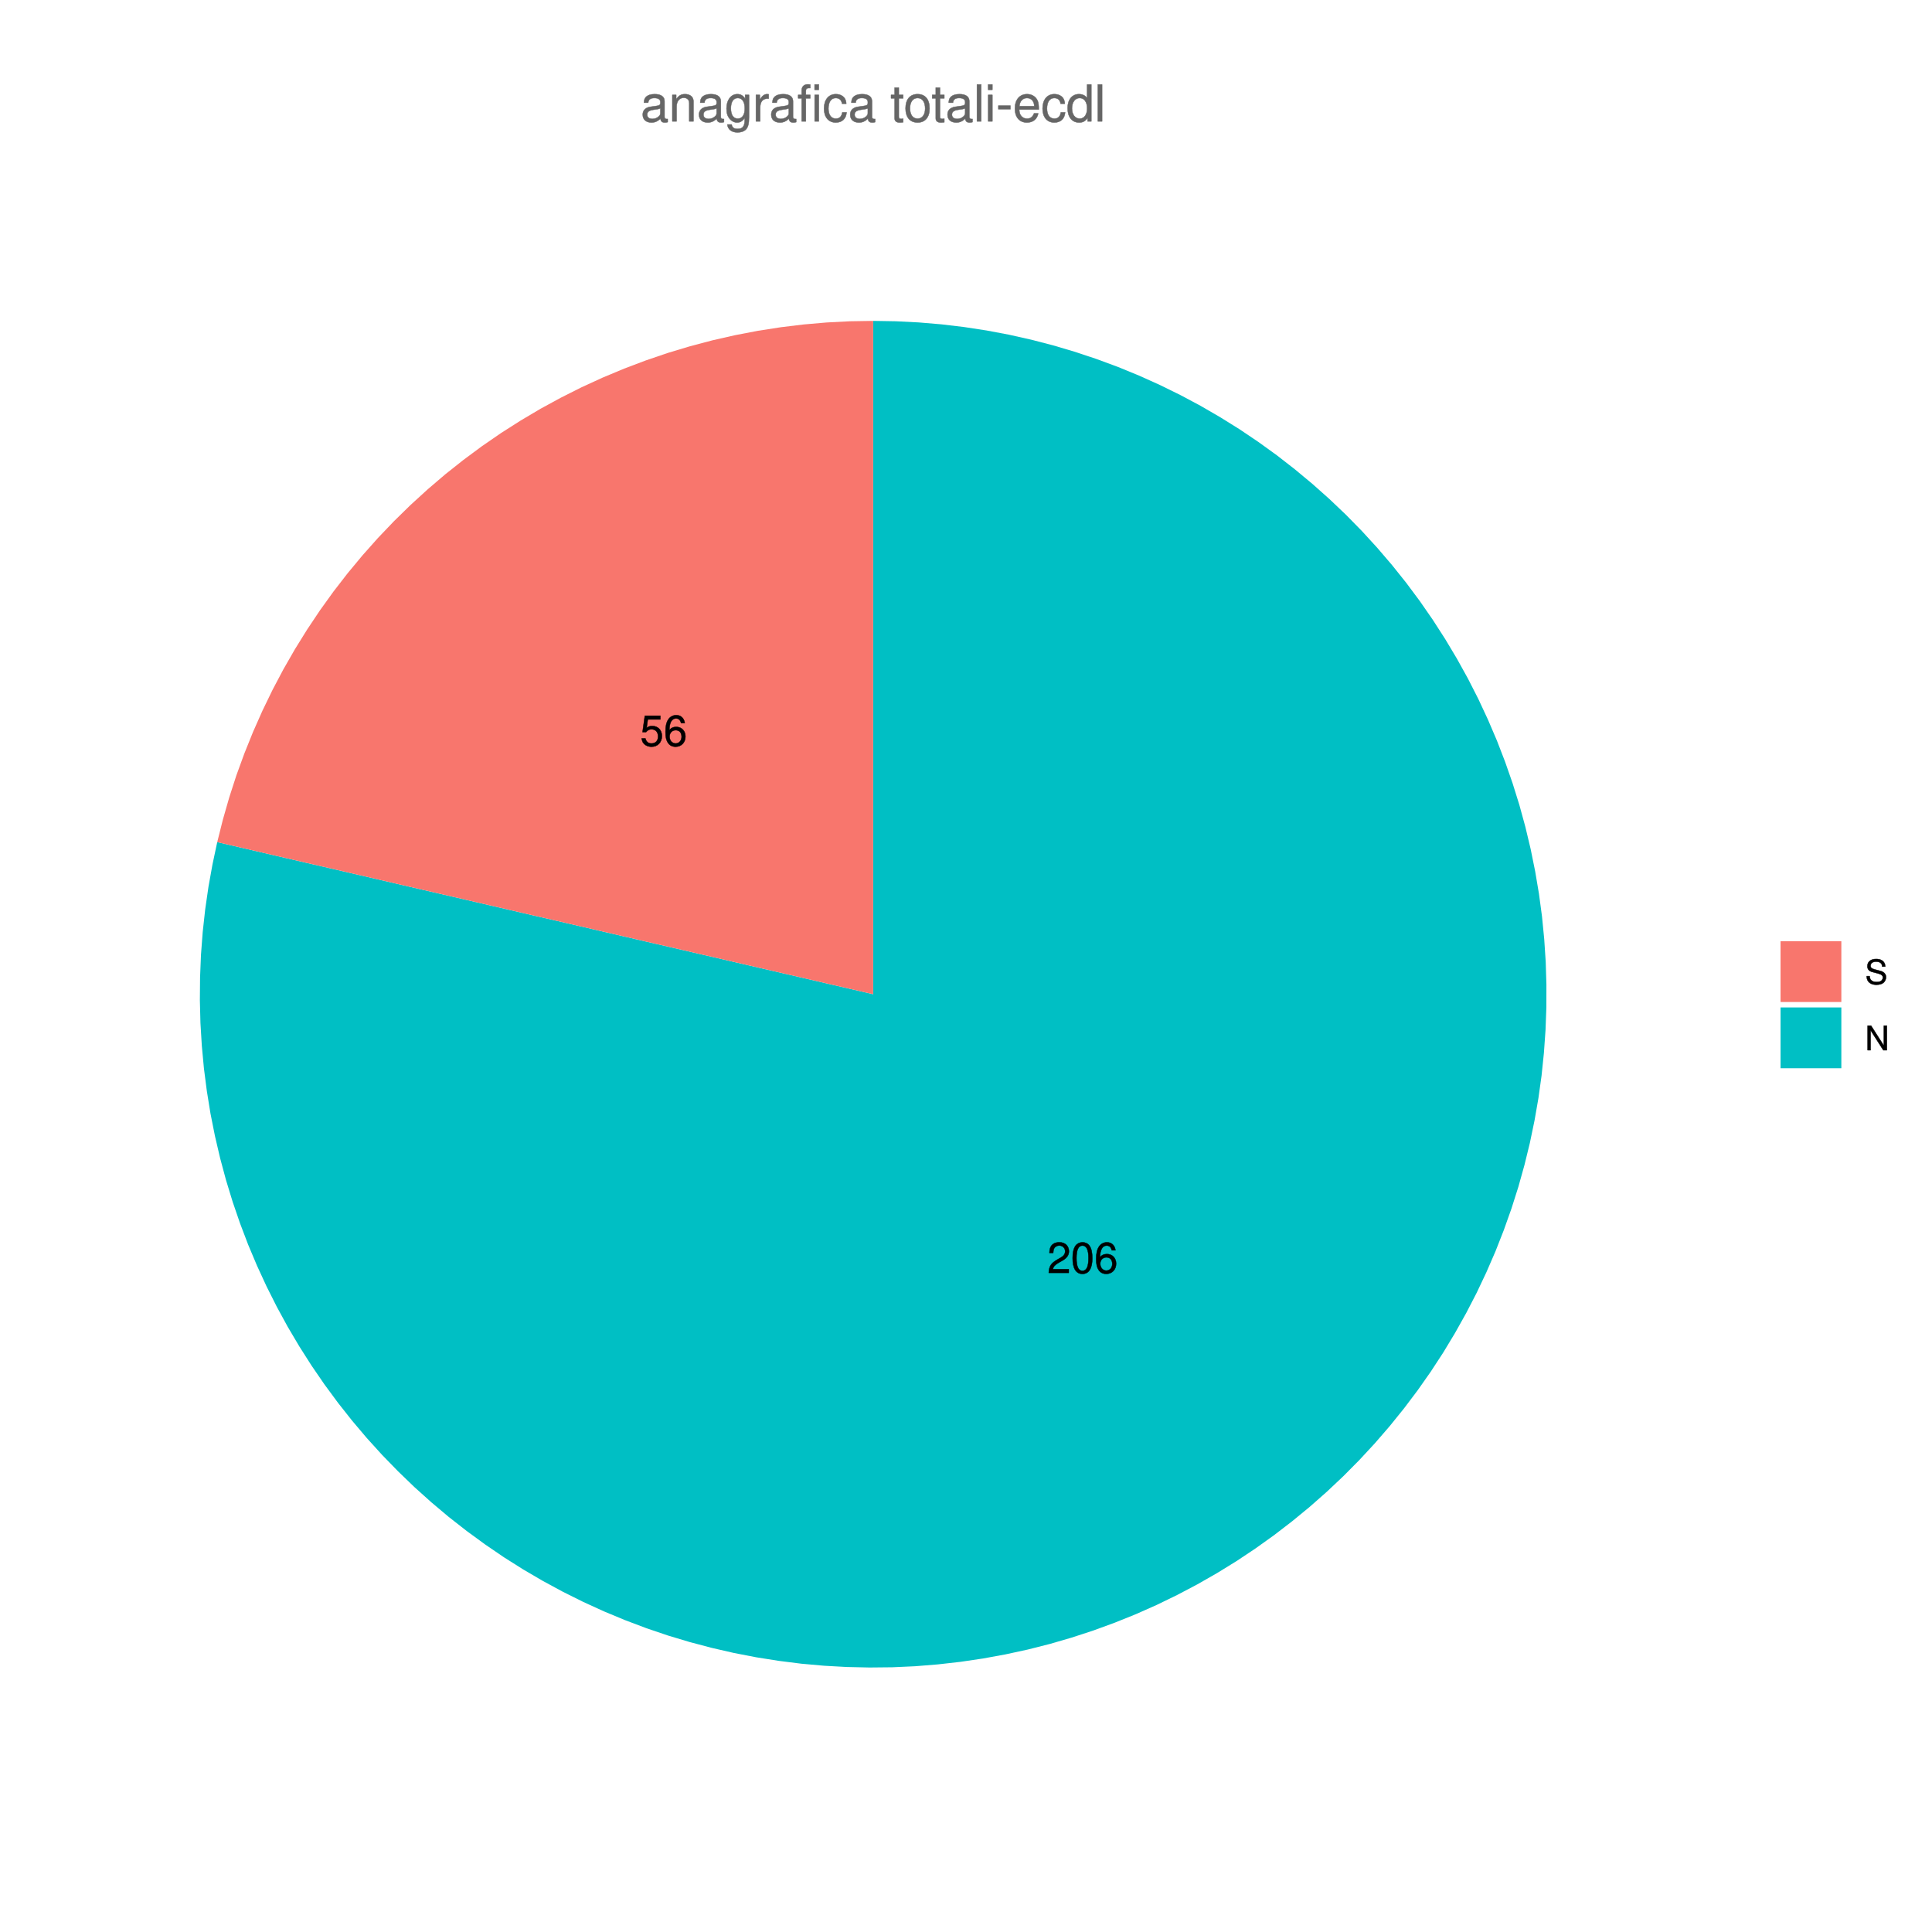
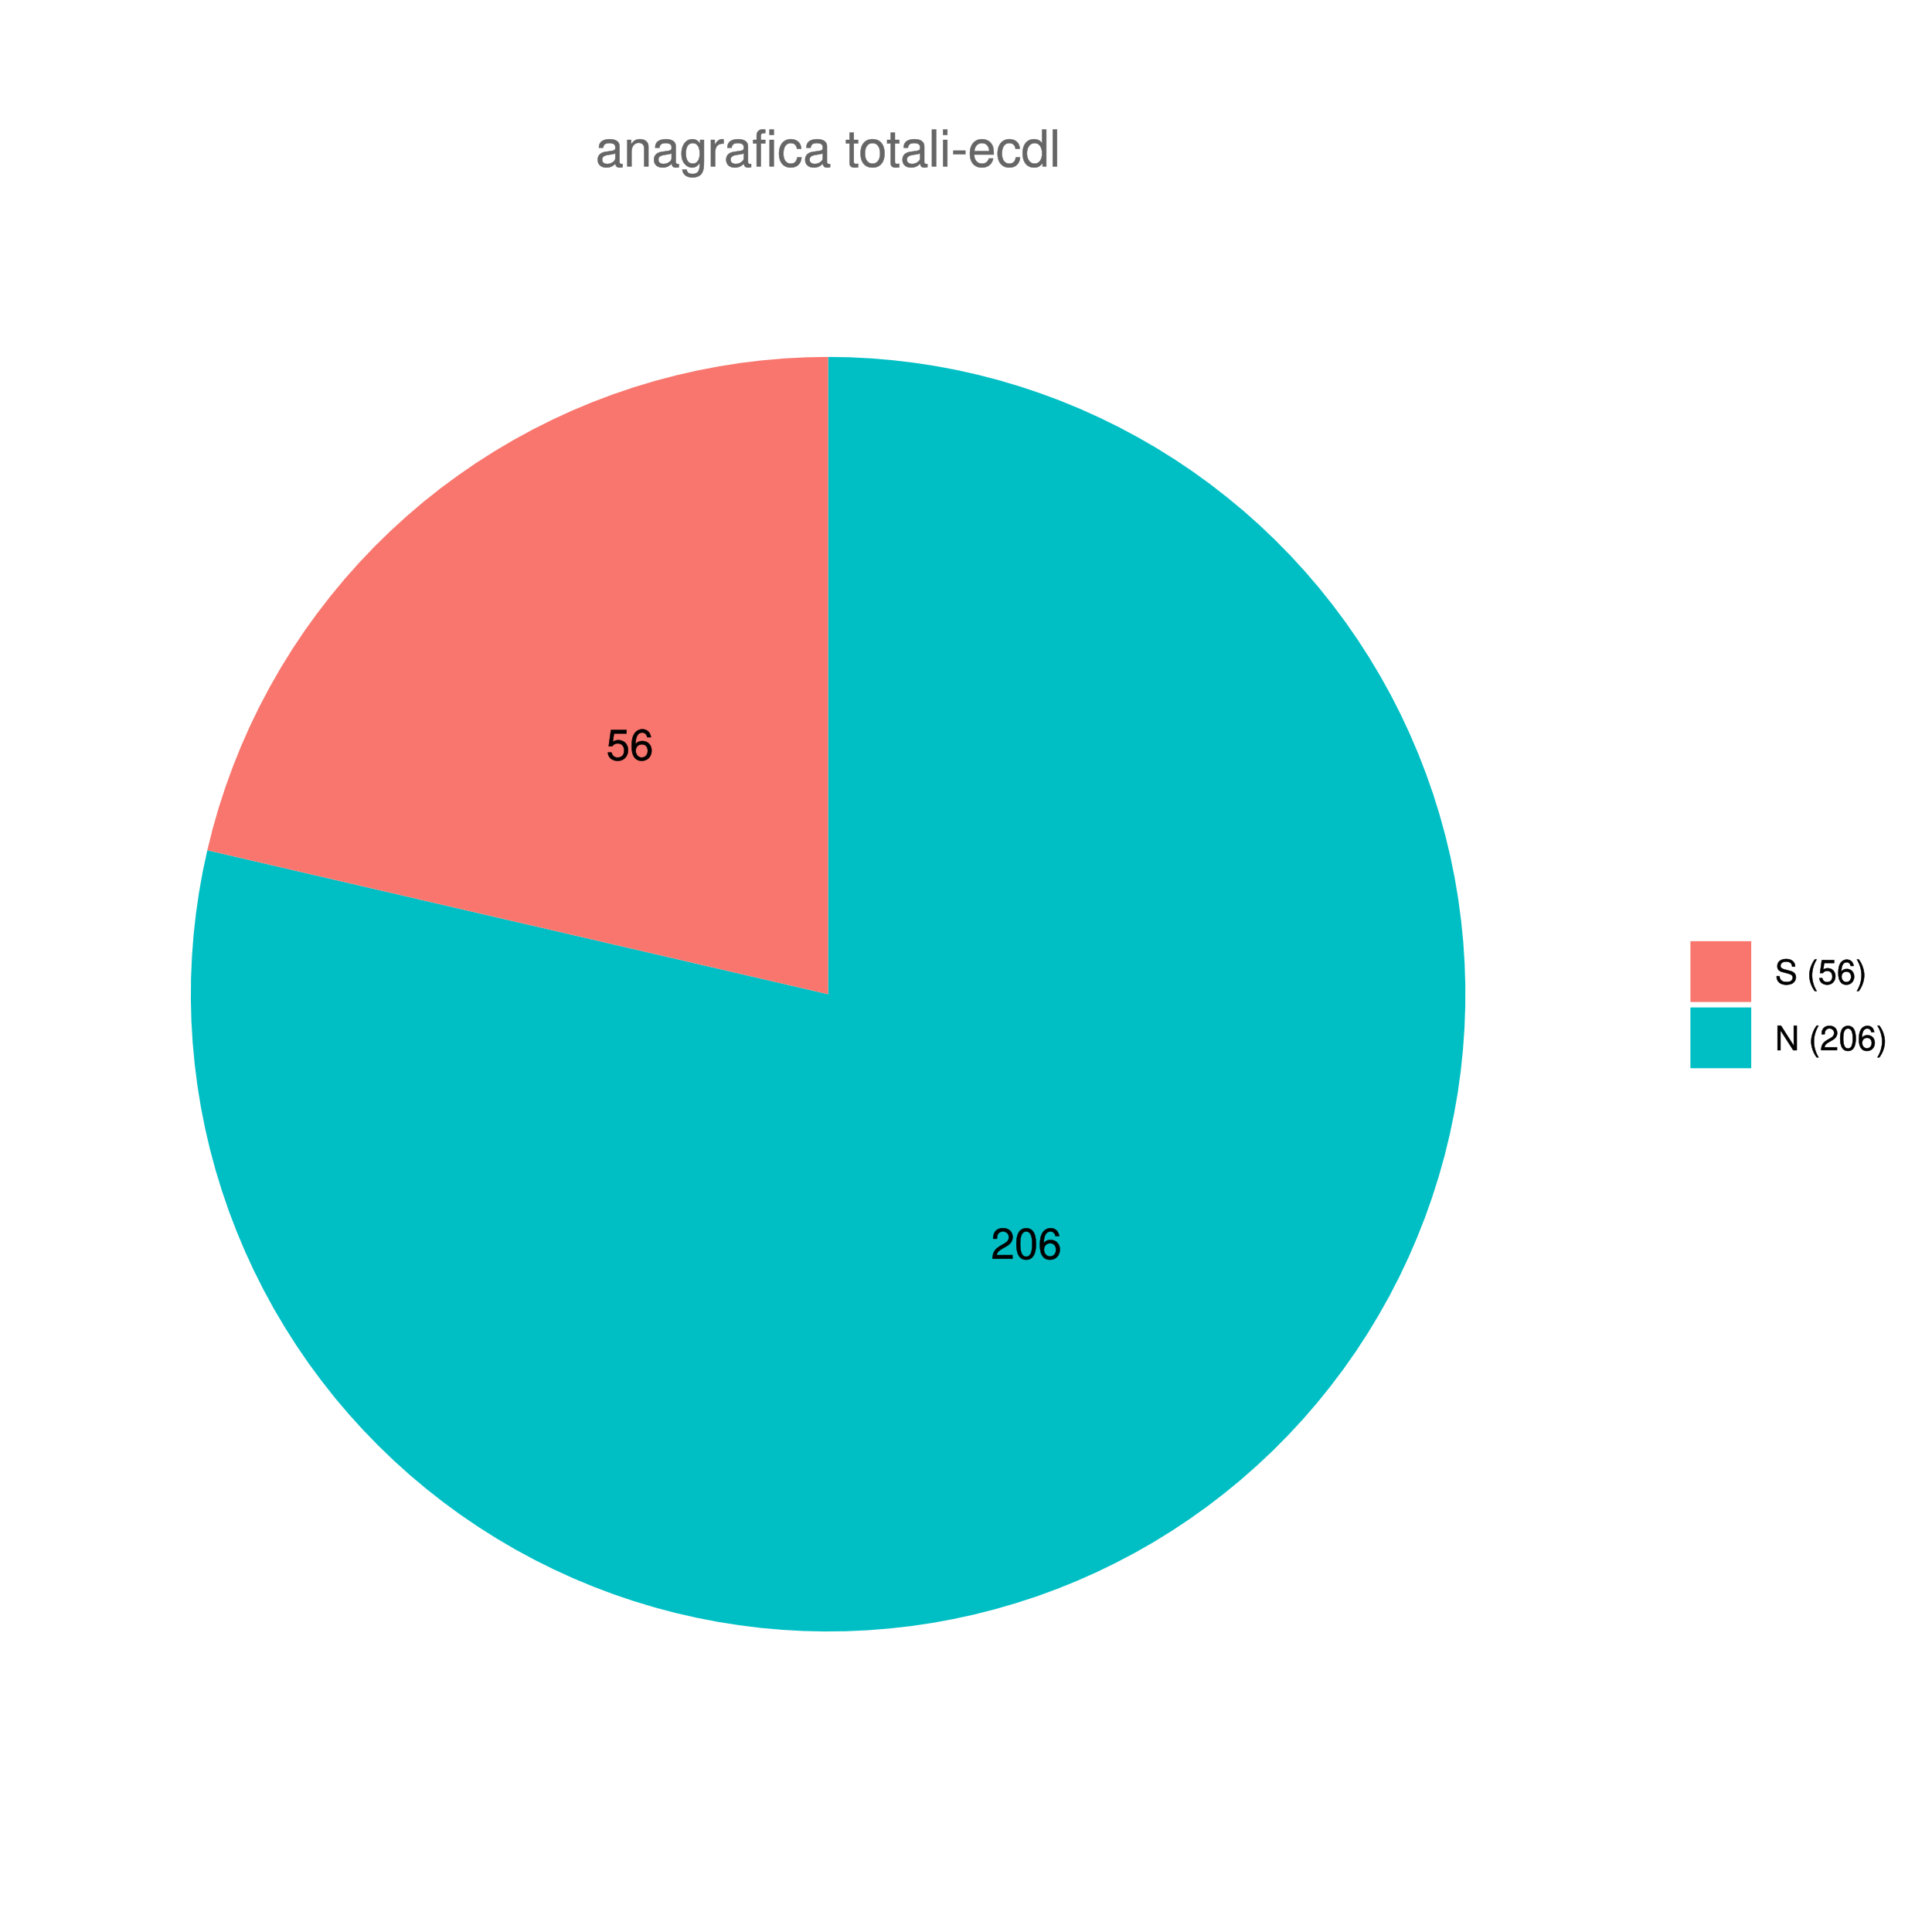
<svg xmlns="http://www.w3.org/2000/svg" width="504px" height="504px" viewBox="0 0 504 504" version="1.1">
  <g transform="translate(0, 504) scale(1, -1)">
    <g id="gridSVG" fill="none" stroke="rgb(0,0,0)" stroke-dasharray="none" stroke-width="0.75" font-size="12" font-family="Helvetica, Arial, FreeSans, Liberation Sans, Nimbus Sans L, sans-serif" opacity="1" stroke-linecap="round" stroke-linejoin="round" stroke-miterlimit="10" stroke-opacity="1" fill-opacity="0" font-weight="normal" font-style="normal">
      <g id="layout.1" class="viewport">
        <g id="layout.2" class="forcedgrob gtable gTree grob gDesc">
          <defs>
            <clipPath id="layout::background.1-11-12-1.1.clipPath">
-               <rect x="0" y="16.86" width="504" height="470.28" fill="none" stroke="none" />
+               <rect x="0" y="28.61" width="504" height="446.77" fill="none" stroke="none" />
            </clipPath>
          </defs>
          <g id="layout::background.1-11-12-1.1" clip-path="url(#layout::background.1-11-12-1.1.clipPath)" class="viewport">
            <g id="background.1-11-12-1.1" class="forcedgrob gTableChild rect grob gDesc">
-               <rect id="background.1-11-12-1.1.1" x="0" y="16.86" width="504" height="470.28" transform="" stroke-width="1.07" stroke="rgb(255,255,255)" fill="rgb(255,255,255)" stroke-dasharray="none" stroke-opacity="1" fill-opacity="1" />
+               <rect id="background.1-11-12-1.1.1" x="0" y="28.61" width="504" height="446.77" transform="" stroke-width="1.07" stroke="rgb(255,255,255)" fill="rgb(255,255,255)" stroke-dasharray="none" stroke-opacity="1" fill-opacity="1" />
            </g>
          </g>
          <defs>
            <clipPath id="layout::panel.7-5-7-5.1.clipPath">
-               <rect x="8.22" y="25.08" width="439.13" height="439.13" fill="none" stroke="none" />
+               <rect x="8.22" y="36.83" width="415.62" height="415.62" fill="none" stroke="none" />
            </clipPath>
          </defs>
          <g id="layout::panel.7-5-7-5.1" clip-path="url(#layout::panel.7-5-7-5.1.clipPath)" class="viewport">
            <g id="panel.7-5-7-5.1" class="forcedgrob gTableChild gTree grob gDesc">
-               <g id="grill.gTree.1966.1" class="gTree grob gDesc">
-                 <g id="panel.background..rect.1962.1" class="rect grob gDesc">
-                   <rect id="panel.background..rect.1962.1.1" x="8.22" y="25.08" width="439.13" height="439.13" transform="" stroke-width="1.07" stroke="none" fill="rgb(255,255,255)" stroke-dasharray="none" stroke-opacity="0" fill-opacity="1" />
+               <g id="grill.gTree.1999.1" class="gTree grob gDesc">
+                 <g id="panel.background..rect.1995.1" class="rect grob gDesc">
+                   <rect id="panel.background..rect.1995.1.1" x="8.22" y="36.83" width="415.62" height="415.62" transform="" stroke-width="1.07" stroke="none" fill="rgb(255,255,255)" stroke-dasharray="none" stroke-opacity="0" fill-opacity="1" />
                </g>
              </g>
-               <g id="bar.gTree.1955.1" class="gTree grob gDesc">
-                 <g id="geom_polygon.polygon.1951.1" class="polygon grob gDesc">
-                   <polygon id="geom_polygon.polygon.1951.1.1" points="227.78,244.64 221.88,246.01 215.98,247.38 210.08,248.75 204.18,250.12 198.28,251.48 192.38,252.85 186.48,254.22 180.58,255.59 174.68,256.96 168.78,258.32 162.88,259.69 156.98,261.06 151.08,262.43 145.18,263.8 139.28,265.16 133.38,266.53 127.48,267.9 121.58,269.27 115.67,270.64 109.77,272 103.87,273.37 97.97,274.74 92.07,276.11 86.17,277.48 80.27,278.84 74.37,280.21 68.47,281.58 62.57,282.95 56.67,284.32 55.43,278.5 54.38,272.65 53.53,266.77 52.88,260.86 52.43,254.94 52.19,249 52.14,243.06 52.29,237.12 52.65,231.18 53.2,225.27 53.96,219.37 54.91,213.5 56.07,207.67 57.42,201.89 58.96,196.15 60.7,190.46 62.63,184.84 64.74,179.29 67.05,173.81 69.54,168.41 72.21,163.1 75.05,157.89 78.08,152.77 81.27,147.76 84.63,142.86 88.16,138.07 91.84,133.41 95.68,128.87 99.67,124.47 103.81,120.21 108.09,116.08 112.51,112.11 117.06,108.28 121.74,104.62 126.54,101.11 131.45,97.76 136.47,94.59 141.6,91.59 146.83,88.76 152.15,86.11 157.56,83.64 163.04,81.36 168.6,79.26 174.23,77.35 179.92,75.64 185.67,74.12 191.46,72.79 197.3,71.66 203.17,70.73 209.06,69.99 214.98,69.46 220.92,69.13 226.86,69 232.8,69.06 238.74,69.33 244.66,69.81 250.57,70.48 256.45,71.35 262.29,72.42 268.1,73.68 273.86,75.14 279.57,76.8 285.22,78.65 290.8,80.69 296.31,82.91 301.74,85.32 307.09,87.92 312.35,90.69 317.51,93.64 322.57,96.76 327.51,100.05 332.35,103.51 337.06,107.13 341.65,110.9 346.11,114.83 350.44,118.91 354.62,123.13 358.66,127.49 362.55,131.99 366.28,136.61 369.86,141.36 373.27,146.22 376.52,151.2 379.59,156.29 382.49,161.47 385.22,166.75 387.76,172.12 390.13,177.58 392.3,183.11 394.29,188.71 396.09,194.37 397.69,200.1 399.1,205.87 400.31,211.69 401.33,217.54 402.15,223.43 402.76,229.34 403.18,235.27 403.4,241.21 403.41,247.15 403.23,253.09 402.84,259.02 402.26,264.94 401.47,270.83 400.48,276.69 399.3,282.51 397.92,288.3 396.35,294.03 394.58,299.7 392.62,305.31 390.48,310.85 388.14,316.32 385.63,321.7 382.93,327 380.05,332.2 377,337.3 373.78,342.3 370.4,347.18 366.85,351.95 363.14,356.59 359.27,361.11 355.26,365.49 351.1,369.73 346.79,373.83 342.35,377.78 337.78,381.58 333.09,385.23 328.27,388.71 323.34,392.03 318.3,395.17 313.16,398.15 307.91,400.95 302.58,403.57 297.16,406.01 291.66,408.27 286.09,410.33 280.45,412.21 274.75,413.9 269,415.39 263.2,416.69 257.36,417.79 251.48,418.69 245.58,419.39 239.66,419.89 233.72,420.19 227.78,420.29 227.78,414.24 227.78,408.18 227.78,402.12 227.78,396.07 227.78,390.01 227.78,383.95 227.78,377.9 227.78,371.84 227.78,365.78 227.78,359.72 227.78,353.67 227.78,347.61 227.78,341.55 227.78,335.5 227.78,329.44 227.78,323.38 227.78,317.33 227.78,311.27 227.78,305.21 227.78,299.16 227.78,293.1 227.78,287.04 227.78,280.98 227.78,274.93 227.78,268.87 227.78,262.81 227.78,256.76 227.78,250.7 227.78,244.64 227.78,244.64" stroke="none" fill="rgb(0,191,196)" stroke-width="1.07" stroke-dasharray="none" stroke-opacity="0" fill-opacity="1" />
+               <g id="bar.gTree.1988.1" class="gTree grob gDesc">
+                 <g id="geom_polygon.polygon.1984.1" class="polygon grob gDesc">
+                   <polygon id="geom_polygon.polygon.1984.1.1" points="216.03,244.64 210.44,245.94 204.86,247.23 199.27,248.53 193.69,249.82 188.11,251.12 182.52,252.41 176.94,253.71 171.35,255 165.77,256.3 160.18,257.59 154.6,258.89 149.01,260.18 143.43,261.48 137.84,262.77 132.26,264.06 126.68,265.36 121.09,266.65 115.51,267.95 109.92,269.24 104.34,270.54 98.75,271.83 93.17,273.13 87.58,274.42 82,275.72 76.41,277.01 70.83,278.31 65.25,279.6 59.66,280.9 54.08,282.19 52.9,276.69 51.91,271.15 51.11,265.59 50.49,260 50.07,254.39 49.83,248.77 49.79,243.14 49.93,237.52 50.27,231.9 50.8,226.3 51.51,220.72 52.41,215.17 53.5,209.65 54.78,204.17 56.24,198.74 57.89,193.36 59.71,188.04 61.72,182.79 63.9,177.6 66.25,172.49 68.78,167.47 71.47,162.53 74.34,157.69 77.36,152.94 80.54,148.3 83.88,143.78 87.36,139.36 91,135.07 94.78,130.9 98.7,126.87 102.75,122.96 106.93,119.2 111.24,115.58 115.66,112.11 120.2,108.79 124.85,105.63 129.61,102.62 134.46,99.78 139.41,97.1 144.45,94.6 149.56,92.26 154.76,90.1 160.02,88.11 165.35,86.31 170.73,84.69 176.17,83.24 181.65,81.99 187.17,80.92 192.73,80.04 198.31,79.34 203.91,78.84 209.53,78.52 215.15,78.4 220.78,78.46 226.4,78.72 232.01,79.17 237.59,79.8 243.16,80.62 248.69,81.64 254.19,82.83 259.64,84.22 265.04,85.79 270.39,87.53 275.67,89.46 280.89,91.57 286.03,93.85 291.09,96.31 296.07,98.93 300.95,101.72 305.74,104.68 310.42,107.79 315,111.06 319.46,114.49 323.8,118.06 328.02,121.78 332.12,125.64 336.08,129.64 339.9,133.76 343.58,138.02 347.11,142.39 350.5,146.89 353.73,151.49 356.8,156.2 359.71,161.02 362.46,165.92 365.04,170.92 367.45,176.01 369.68,181.17 371.74,186.4 373.62,191.7 375.32,197.07 376.84,202.48 378.17,207.95 379.32,213.45 380.29,219 381.06,224.57 381.64,230.16 382.04,235.77 382.24,241.39 382.26,247.02 382.08,252.64 381.72,258.25 381.16,263.85 380.42,269.43 379.49,274.97 378.37,280.49 377.06,285.96 375.57,291.38 373.9,296.75 372.04,302.06 370.01,307.31 367.8,312.48 365.42,317.58 362.87,322.59 360.15,327.51 357.26,332.34 354.21,337.07 351.01,341.69 347.65,346.2 344.14,350.6 340.48,354.87 336.68,359.02 332.74,363.03 328.67,366.92 324.47,370.66 320.14,374.25 315.7,377.7 311.14,381 306.47,384.14 301.7,387.12 296.83,389.93 291.87,392.58 286.82,395.06 281.69,397.37 276.49,399.51 271.21,401.46 265.88,403.24 260.48,404.84 255.04,406.25 249.55,407.48 244.02,408.52 238.46,409.37 232.88,410.03 227.27,410.51 221.65,410.8 216.03,410.89 216.03,405.16 216.03,399.43 216.03,393.69 216.03,387.96 216.03,382.23 216.03,376.49 216.03,370.76 216.03,365.03 216.03,359.3 216.03,353.56 216.03,347.83 216.03,342.1 216.03,336.37 216.03,330.63 216.03,324.9 216.03,319.17 216.03,313.44 216.03,307.7 216.03,301.97 216.03,296.24 216.03,290.5 216.03,284.77 216.03,279.04 216.03,273.31 216.03,267.57 216.03,261.84 216.03,256.11 216.03,250.38 216.03,244.64 216.03,244.64" stroke="none" fill="rgb(0,191,196)" stroke-width="1.07" stroke-dasharray="none" stroke-opacity="0" fill-opacity="1" />
                </g>
-                 <g id="geom_polygon.polygon.1953.1" class="polygon grob gDesc">
-                   <polygon id="geom_polygon.polygon.1953.1.1" points="227.78,244.64 227.78,250.7 227.78,256.76 227.78,262.81 227.78,268.87 227.78,274.93 227.78,280.98 227.78,287.04 227.78,293.1 227.78,299.16 227.78,305.21 227.78,311.27 227.78,317.33 227.78,323.38 227.78,329.44 227.78,335.5 227.78,341.55 227.78,347.61 227.78,353.67 227.78,359.72 227.78,365.78 227.78,371.84 227.78,377.9 227.78,383.95 227.78,390.01 227.78,396.07 227.78,402.12 227.78,408.18 227.78,414.24 227.78,420.29 221.73,420.19 215.69,419.88 209.67,419.36 203.66,418.63 197.69,417.7 191.75,416.56 185.85,415.22 180,413.67 174.21,411.93 168.49,409.98 162.83,407.84 157.25,405.51 151.75,402.99 146.34,400.27 141.03,397.38 135.83,394.3 130.73,391.05 125.75,387.62 120.89,384.02 116.15,380.26 111.55,376.33 107.08,372.25 102.76,368.02 98.59,363.65 94.57,359.13 90.7,354.47 87,349.69 83.47,344.78 80.11,339.75 76.92,334.61 73.91,329.36 71.09,324.02 68.45,318.57 66,313.04 63.74,307.43 61.67,301.75 59.81,296 58.14,290.18 56.67,284.32 62.57,282.95 68.47,281.58 74.37,280.21 80.27,278.84 86.17,277.48 92.07,276.11 97.97,274.74 103.87,273.37 109.77,272 115.67,270.64 121.58,269.27 127.48,267.9 133.38,266.53 139.28,265.16 145.18,263.8 151.08,262.43 156.98,261.06 162.88,259.69 168.78,258.32 174.68,256.96 180.58,255.59 186.48,254.22 192.38,252.85 198.28,251.48 204.18,250.12 210.08,248.75 215.98,247.38 221.88,246.01 227.78,244.64 227.78,244.64" stroke="none" fill="rgb(248,118,109)" stroke-width="1.07" stroke-dasharray="none" stroke-opacity="0" fill-opacity="1" />
+                 <g id="geom_polygon.polygon.1986.1" class="polygon grob gDesc">
+                   <polygon id="geom_polygon.polygon.1986.1.1" points="216.03,244.64 216.03,250.38 216.03,256.11 216.03,261.84 216.03,267.57 216.03,273.31 216.03,279.04 216.03,284.77 216.03,290.5 216.03,296.24 216.03,301.97 216.03,307.7 216.03,313.44 216.03,319.17 216.03,324.9 216.03,330.63 216.03,336.37 216.03,342.1 216.03,347.83 216.03,353.56 216.03,359.3 216.03,365.03 216.03,370.76 216.03,376.49 216.03,382.23 216.03,387.96 216.03,393.69 216.03,399.43 216.03,405.16 216.03,410.89 210.3,410.79 204.59,410.5 198.88,410 193.2,409.32 187.55,408.43 181.92,407.35 176.34,406.08 170.81,404.62 165.33,402.97 159.91,401.13 154.55,399.11 149.27,396.9 144.07,394.51 138.95,391.94 133.92,389.2 129,386.29 124.17,383.21 119.46,379.96 114.85,376.56 110.37,373 106.02,369.28 101.79,365.42 97.7,361.42 93.75,357.27 89.94,353 86.29,348.59 82.79,344.06 79.44,339.42 76.26,334.66 73.24,329.79 70.4,324.83 67.72,319.77 65.22,314.62 62.9,309.38 60.77,304.07 58.81,298.69 57.04,293.25 55.47,287.75 54.08,282.19 59.66,280.9 65.25,279.6 70.83,278.31 76.41,277.01 82,275.72 87.58,274.42 93.17,273.13 98.75,271.83 104.34,270.54 109.92,269.24 115.51,267.95 121.09,266.65 126.68,265.36 132.26,264.06 137.84,262.77 143.43,261.48 149.01,260.18 154.6,258.89 160.18,257.59 165.77,256.3 171.35,255 176.94,253.71 182.52,252.41 188.11,251.12 193.69,249.82 199.27,248.53 204.86,247.23 210.44,245.94 216.03,244.64 216.03,244.64" stroke="none" fill="rgb(248,118,109)" stroke-width="1.07" stroke-dasharray="none" stroke-opacity="0" fill-opacity="1" />
                </g>
              </g>
-               <g id="GRID.text.1956.1" class="text grob gDesc">
-                 <g id="GRID.text.1956.1.1" transform="translate(282.42, 175.88)" stroke-width="0.1">
-                   <g id="GRID.text.1956.1.1.scale" transform="scale(1, -1)">
-                     <text x="0" y="0" id="GRID.text.1956.1.1.text" text-anchor="middle" stroke="rgb(0,0,0)" font-size="11.04" font-family="Helvetica, Arial, FreeSans, Liberation Sans, Nimbus Sans L, sans-serif" fill="rgb(0,0,0)" stroke-opacity="1" fill-opacity="1" font-weight="normal" font-style="normal">
-                       <tspan id="GRID.text.1956.1.1.tspan.1" dy="3.95" x="0">206</tspan>
+               <g id="GRID.text.1989.1" class="text grob gDesc">
+                 <g id="GRID.text.1989.1.1" transform="translate(267.74, 179.57)" stroke-width="0.1">
+                   <g id="GRID.text.1989.1.1.scale" transform="scale(1, -1)">
+                     <text x="0" y="0" id="GRID.text.1989.1.1.text" text-anchor="middle" stroke="rgb(0,0,0)" font-size="11.04" font-family="Helvetica, Arial, FreeSans, Liberation Sans, Nimbus Sans L, sans-serif" fill="rgb(0,0,0)" stroke-opacity="1" fill-opacity="1" font-weight="normal" font-style="normal">
+                       <tspan id="GRID.text.1989.1.1.tspan.1" dy="3.95" x="0">206</tspan>
                    </text>
                  </g>
                </g>
-                 <g id="GRID.text.1956.1.2" transform="translate(173.14, 313.4)" stroke-width="0.1">
-                   <g id="GRID.text.1956.1.2.scale" transform="scale(1, -1)">
-                     <text x="0" y="0" id="GRID.text.1956.1.2.text" text-anchor="middle" stroke="rgb(0,0,0)" font-size="11.04" font-family="Helvetica, Arial, FreeSans, Liberation Sans, Nimbus Sans L, sans-serif" fill="rgb(0,0,0)" stroke-opacity="1" fill-opacity="1" font-weight="normal" font-style="normal">
-                       <tspan id="GRID.text.1956.1.2.tspan.1" dy="3.95" x="0">56</tspan>
+                 <g id="GRID.text.1989.1.2" transform="translate(164.31, 309.72)" stroke-width="0.1">
+                   <g id="GRID.text.1989.1.2.scale" transform="scale(1, -1)">
+                     <text x="0" y="0" id="GRID.text.1989.1.2.text" text-anchor="middle" stroke="rgb(0,0,0)" font-size="11.04" font-family="Helvetica, Arial, FreeSans, Liberation Sans, Nimbus Sans L, sans-serif" fill="rgb(0,0,0)" stroke-opacity="1" fill-opacity="1" font-weight="normal" font-style="normal">
+                       <tspan id="GRID.text.1989.1.2.tspan.1" dy="3.95" x="0">56</tspan>
                    </text>
                  </g>
                </g>
              </g>
-               <g id="GRID.gTree.1957.1" class="gTree grob gDesc" />
+               <g id="GRID.gTree.1990.1" class="gTree grob gDesc" />
            </g>
          </g>
          <g id="layout::spacer.8-6-8-6.1" class="viewport" />
          <g id="layout::spacer.8-4-8-4.1" class="viewport" />
          <g id="layout::spacer.6-6-6-6.1" class="viewport" />
          <g id="layout::spacer.6-4-6-4.1" class="viewport" />
          <g id="layout::axis-t.6-5-6-5.1" class="viewport" />
          <g id="layout::axis-l.7-4-7-4.1" class="viewport">
-             <g id="layout::axis-l.7-4-7-4::GRID.VP.464.1" class="viewport">
+             <g id="layout::axis-l.7-4-7-4::GRID.VP.473.1" class="viewport">
              <g id="axis-l.7-4-7-4.1" class="forcedgrob gTableChild absoluteGrob gTree grob gDesc">
-                 <g id="layout::axis-l.7-4-7-4::GRID.VP.464::axis.1" class="viewport">
+                 <g id="layout::axis-l.7-4-7-4::GRID.VP.473::axis.1" class="viewport">
                  <g id="axis.1" class="forcedgrob gtable gTree grob gDesc">
-                     <g id="layout::axis-l.7-4-7-4::GRID.VP.464::axis::axis.1-1-1-1.1" class="viewport" />
-                     <g id="layout::axis-l.7-4-7-4::GRID.VP.464::axis::axis.1-2-1-2.1" class="viewport" />
+                     <g id="layout::axis-l.7-4-7-4::GRID.VP.473::axis::axis.1-1-1-1.1" class="viewport" />
+                     <g id="layout::axis-l.7-4-7-4::GRID.VP.473::axis::axis.1-2-1-2.1" class="viewport" />
                  </g>
                </g>
              </g>
            </g>
          </g>
          <g id="layout::axis-r.7-6-7-6.1" class="viewport" />
          <g id="layout::axis-b.8-5-8-5.1" class="viewport">
-             <g id="layout::axis-b.8-5-8-5::GRID.VP.463.1" class="viewport">
+             <g id="layout::axis-b.8-5-8-5::GRID.VP.472.1" class="viewport">
              <g id="axis-b.8-5-8-5.1" class="forcedgrob gTableChild absoluteGrob gTree grob gDesc">
-                 <g id="layout::axis-b.8-5-8-5::GRID.VP.463::axis.1" class="viewport">
+                 <g id="layout::axis-b.8-5-8-5::GRID.VP.472::axis.1" class="viewport">
                  <g id="axis.2" class="forcedgrob gtable gTree grob gDesc">
-                     <g id="layout::axis-b.8-5-8-5::GRID.VP.463::axis::axis.1-1-1-1.1" class="viewport" />
-                     <g id="layout::axis-b.8-5-8-5::GRID.VP.463::axis::axis.2-1-2-1.1" class="viewport" />
+                     <g id="layout::axis-b.8-5-8-5::GRID.VP.472::axis::axis.1-1-1-1.1" class="viewport" />
+                     <g id="layout::axis-b.8-5-8-5::GRID.VP.472::axis::axis.2-1-2-1.1" class="viewport" />
                  </g>
                </g>
              </g>
            </g>
          </g>
          <g id="layout::xlab-t.5-5-5-5.1" class="viewport" />
          <g id="layout::xlab-b.9-5-9-5.1" class="viewport" />
          <g id="layout::ylab-l.7-3-7-3.1" class="viewport" />
          <g id="layout::ylab-r.7-7-7-7.1" class="viewport" />
          <g id="layout::guide-box.7-9-7-9.1" class="viewport">
-             <g id="layout::guide-box.7-9-7-9::GRID.VP.472.1" class="viewport">
-               <g id="layout::guide-box.7-9-7-9::GRID.VP.472::guide-box.7-9-7-9.1" class="viewport">
+             <g id="layout::guide-box.7-9-7-9::GRID.VP.481.1" class="viewport">
+               <g id="layout::guide-box.7-9-7-9::GRID.VP.481::guide-box.7-9-7-9.1" class="viewport">
                <g id="guide-box.7-9-7-9.1" class="forcedgrob gTableChild gtable gTree grob gDesc">
-                   <g id="layout::guide-box.7-9-7-9::GRID.VP.472::guide-box.7-9-7-9::legend.box.background.2-4-4-2.1" class="viewport" />
-                   <g id="layout::guide-box.7-9-7-9::GRID.VP.472::guide-box.7-9-7-9::guides.3-3-3-3.1" class="viewport">
-                     <g id="layout::guide-box.7-9-7-9::GRID.VP.472::guide-box.7-9-7-9::guides.3-3-3-3::GRID.VP.471.1" class="viewport">
-                       <g id="layout::guide-box.7-9-7-9::GRID.VP.472::guide-box.7-9-7-9::guides.3-3-3-3::GRID.VP.471::guides.3-3-3-3.1" class="viewport">
+                   <g id="layout::guide-box.7-9-7-9::GRID.VP.481::guide-box.7-9-7-9::legend.box.background.2-4-4-2.1" class="viewport" />
+                   <g id="layout::guide-box.7-9-7-9::GRID.VP.481::guide-box.7-9-7-9::guides.3-3-3-3.1" class="viewport">
+                     <g id="layout::guide-box.7-9-7-9::GRID.VP.481::guide-box.7-9-7-9::guides.3-3-3-3::GRID.VP.480.1" class="viewport">
+                       <g id="layout::guide-box.7-9-7-9::GRID.VP.481::guide-box.7-9-7-9::guides.3-3-3-3::GRID.VP.480::guides.3-3-3-3.1" class="viewport">
                        <g id="guides.3-3-3-3.1" class="forcedgrob gTableChild gtable gTree grob gDesc">
-                           <g id="layout::guide-box.7-9-7-9::GRID.VP.472::guide-box.7-9-7-9::guides.3-3-3-3::GRID.VP.471::guides.3-3-3-3::background.1-6-6-1.1" class="viewport">
+                           <g id="layout::guide-box.7-9-7-9::GRID.VP.481::guide-box.7-9-7-9::guides.3-3-3-3::GRID.VP.480::guides.3-3-3-3::background.1-6-6-1.1" class="viewport">
                            <g id="background.1-6-6-1.1" class="forcedgrob gTableChild rect grob gDesc">
-                               <rect id="background.1-6-6-1.1.1" x="458.3" y="219.14" width="40.22" height="51" transform="" stroke-width="1.07" stroke="none" fill="rgb(255,255,255)" stroke-dasharray="none" stroke-opacity="0" fill-opacity="1" />
+                               <rect id="background.1-6-6-1.1.1" x="434.8" y="219.14" width="63.72" height="51" transform="" stroke-width="1.07" stroke="none" fill="rgb(255,255,255)" stroke-dasharray="none" stroke-opacity="0" fill-opacity="1" />
                            </g>
                          </g>
-                           <g id="layout::guide-box.7-9-7-9::GRID.VP.472::guide-box.7-9-7-9::guides.3-3-3-3::GRID.VP.471::guides.3-3-3-3::title.2-5-2-2.1" class="viewport" />
-                           <g id="layout::guide-box.7-9-7-9::GRID.VP.472::guide-box.7-9-7-9::guides.3-3-3-3::GRID.VP.471::guides.3-3-3-3::key-3-1-bg.4-2-4-2.1" class="viewport" />
-                           <g id="layout::guide-box.7-9-7-9::GRID.VP.472::guide-box.7-9-7-9::guides.3-3-3-3::GRID.VP.471::guides.3-3-3-3::key-3-1-1.4-2-4-2.1" class="viewport">
+                           <g id="layout::guide-box.7-9-7-9::GRID.VP.481::guide-box.7-9-7-9::guides.3-3-3-3::GRID.VP.480::guides.3-3-3-3::title.2-5-2-2.1" class="viewport" />
+                           <g id="layout::guide-box.7-9-7-9::GRID.VP.481::guide-box.7-9-7-9::guides.3-3-3-3::GRID.VP.480::guides.3-3-3-3::key-3-1-bg.4-2-4-2.1" class="viewport" />
+                           <g id="layout::guide-box.7-9-7-9::GRID.VP.481::guide-box.7-9-7-9::guides.3-3-3-3::GRID.VP.480::guides.3-3-3-3::key-3-1-1.4-2-4-2.1" class="viewport">
                            <g id="key-3-1-1.4-2-4-2.1" class="forcedgrob gTableChild rect grob gDesc">
-                               <rect id="key-3-1-1.4-2-4-2.1.1" x="464.49" y="242.61" width="15.86" height="15.86" transform="" stroke="none" fill="rgb(248,118,109)" stroke-dasharray="none" stroke-width="1.07" stroke-linejoin="miter" stroke-opacity="0" fill-opacity="1" />
+                               <rect id="key-3-1-1.4-2-4-2.1.1" x="440.98" y="242.61" width="15.86" height="15.86" transform="" stroke="none" fill="rgb(248,118,109)" stroke-dasharray="none" stroke-width="1.07" stroke-linejoin="miter" stroke-opacity="0" fill-opacity="1" />
                            </g>
                          </g>
-                           <g id="layout::guide-box.7-9-7-9::GRID.VP.472::guide-box.7-9-7-9::guides.3-3-3-3::GRID.VP.471::guides.3-3-3-3::key-4-1-bg.5-2-5-2.1" class="viewport" />
-                           <g id="layout::guide-box.7-9-7-9::GRID.VP.472::guide-box.7-9-7-9::guides.3-3-3-3::GRID.VP.471::guides.3-3-3-3::key-4-1-1.5-2-5-2.1" class="viewport">
+                           <g id="layout::guide-box.7-9-7-9::GRID.VP.481::guide-box.7-9-7-9::guides.3-3-3-3::GRID.VP.480::guides.3-3-3-3::key-4-1-bg.5-2-5-2.1" class="viewport" />
+                           <g id="layout::guide-box.7-9-7-9::GRID.VP.481::guide-box.7-9-7-9::guides.3-3-3-3::GRID.VP.480::guides.3-3-3-3::key-4-1-1.5-2-5-2.1" class="viewport">
                            <g id="key-4-1-1.5-2-5-2.1" class="forcedgrob gTableChild rect grob gDesc">
-                               <rect id="key-4-1-1.5-2-5-2.1.1" x="464.49" y="225.33" width="15.86" height="15.86" transform="" stroke="none" fill="rgb(0,191,196)" stroke-dasharray="none" stroke-width="1.07" stroke-linejoin="miter" stroke-opacity="0" fill-opacity="1" />
+                               <rect id="key-4-1-1.5-2-5-2.1.1" x="440.98" y="225.33" width="15.86" height="15.86" transform="" stroke="none" fill="rgb(0,191,196)" stroke-dasharray="none" stroke-width="1.07" stroke-linejoin="miter" stroke-opacity="0" fill-opacity="1" />
                            </g>
                          </g>
-                           <g id="layout::guide-box.7-9-7-9::GRID.VP.472::guide-box.7-9-7-9::guides.3-3-3-3::GRID.VP.471::guides.3-3-3-3::label-3-3.4-4-4-4.1" class="viewport">
-                             <g id="layout::guide-box.7-9-7-9::GRID.VP.472::guide-box.7-9-7-9::guides.3-3-3-3::GRID.VP.471::guides.3-3-3-3::label-3-3.4-4-4-4::GRID.VP.469.1" class="viewport">
+                           <g id="layout::guide-box.7-9-7-9::GRID.VP.481::guide-box.7-9-7-9::guides.3-3-3-3::GRID.VP.480::guides.3-3-3-3::label-3-3.4-4-4-4.1" class="viewport">
+                             <g id="layout::guide-box.7-9-7-9::GRID.VP.481::guide-box.7-9-7-9::guides.3-3-3-3::GRID.VP.480::guides.3-3-3-3::label-3-3.4-4-4-4::GRID.VP.478.1" class="viewport">
                              <g id="label-3-3.4-4-4-4.1" class="forcedgrob gTableChild gTree grob gDesc">
-                                 <g id="layout::guide-box.7-9-7-9::GRID.VP.472::guide-box.7-9-7-9::guides.3-3-3-3::GRID.VP.471::guides.3-3-3-3::label-3-3.4-4-4-4::GRID.VP.469::GRID.VP.465.1" font-size="8.8" stroke="rgb(0,0,0)" font-family="Helvetica, Arial, FreeSans, Liberation Sans, Nimbus Sans L, sans-serif" stroke-opacity="1" font-weight="normal" font-style="normal" class="viewport">
-                                   <g id="layout::guide-box.7-9-7-9::GRID.VP.472::guide-box.7-9-7-9::guides.3-3-3-3::GRID.VP.471::guides.3-3-3-3::label-3-3.4-4-4-4::GRID.VP.469::GRID.VP.465::GRID.VP.466.1" class="viewport">
-                                     <g id="guide.label.titleGrob.1980.1" class="titleGrob gTree grob gDesc">
-                                       <g id="GRID.text.1978.1" class="text grob gDesc">
-                                         <g id="GRID.text.1978.1.1" transform="translate(486.54, 250.54)" stroke-width="0.1">
-                                           <g id="GRID.text.1978.1.1.scale" transform="scale(1, -1)">
-                                             <text x="0" y="0" id="GRID.text.1978.1.1.text" text-anchor="start" font-size="8.8" stroke="rgb(0,0,0)" font-family="Helvetica, Arial, FreeSans, Liberation Sans, Nimbus Sans L, sans-serif" fill="rgb(0,0,0)" stroke-opacity="1" fill-opacity="1" font-weight="normal" font-style="normal">
-                                               <tspan id="GRID.text.1978.1.1.tspan.1" dy="3.23" x="0">S</tspan>
+                                 <g id="layout::guide-box.7-9-7-9::GRID.VP.481::guide-box.7-9-7-9::guides.3-3-3-3::GRID.VP.480::guides.3-3-3-3::label-3-3.4-4-4-4::GRID.VP.478::GRID.VP.474.1" font-size="8.8" stroke="rgb(0,0,0)" font-family="Helvetica, Arial, FreeSans, Liberation Sans, Nimbus Sans L, sans-serif" stroke-opacity="1" font-weight="normal" font-style="normal" class="viewport">
+                                   <g id="layout::guide-box.7-9-7-9::GRID.VP.481::guide-box.7-9-7-9::guides.3-3-3-3::GRID.VP.480::guides.3-3-3-3::label-3-3.4-4-4-4::GRID.VP.478::GRID.VP.474::GRID.VP.475.1" class="viewport">
+                                     <g id="guide.label.titleGrob.2013.1" class="titleGrob gTree grob gDesc">
+                                       <g id="GRID.text.2011.1" class="text grob gDesc">
+                                         <g id="GRID.text.2011.1.1" transform="translate(463.04, 250.54)" stroke-width="0.1">
+                                           <g id="GRID.text.2011.1.1.scale" transform="scale(1, -1)">
+                                             <text x="0" y="0" id="GRID.text.2011.1.1.text" text-anchor="start" font-size="8.8" stroke="rgb(0,0,0)" font-family="Helvetica, Arial, FreeSans, Liberation Sans, Nimbus Sans L, sans-serif" fill="rgb(0,0,0)" stroke-opacity="1" fill-opacity="1" font-weight="normal" font-style="normal">
+                                               <tspan id="GRID.text.2011.1.1.tspan.1" dy="3.23" x="0">S (56)</tspan>
                                            </text>
                                          </g>
                                        </g>
                                      </g>
                                    </g>
                                  </g>
                                </g>
                              </g>
                            </g>
                          </g>
-                           <g id="layout::guide-box.7-9-7-9::GRID.VP.472::guide-box.7-9-7-9::guides.3-3-3-3::GRID.VP.471::guides.3-3-3-3::label-4-3.5-4-5-4.1" class="viewport">
-                             <g id="layout::guide-box.7-9-7-9::GRID.VP.472::guide-box.7-9-7-9::guides.3-3-3-3::GRID.VP.471::guides.3-3-3-3::label-4-3.5-4-5-4::GRID.VP.470.1" class="viewport">
+                           <g id="layout::guide-box.7-9-7-9::GRID.VP.481::guide-box.7-9-7-9::guides.3-3-3-3::GRID.VP.480::guides.3-3-3-3::label-4-3.5-4-5-4.1" class="viewport">
+                             <g id="layout::guide-box.7-9-7-9::GRID.VP.481::guide-box.7-9-7-9::guides.3-3-3-3::GRID.VP.480::guides.3-3-3-3::label-4-3.5-4-5-4::GRID.VP.479.1" class="viewport">
                              <g id="label-4-3.5-4-5-4.1" class="forcedgrob gTableChild gTree grob gDesc">
-                                 <g id="layout::guide-box.7-9-7-9::GRID.VP.472::guide-box.7-9-7-9::guides.3-3-3-3::GRID.VP.471::guides.3-3-3-3::label-4-3.5-4-5-4::GRID.VP.470::GRID.VP.467.1" font-size="8.8" stroke="rgb(0,0,0)" font-family="Helvetica, Arial, FreeSans, Liberation Sans, Nimbus Sans L, sans-serif" stroke-opacity="1" font-weight="normal" font-style="normal" class="viewport">
-                                   <g id="layout::guide-box.7-9-7-9::GRID.VP.472::guide-box.7-9-7-9::guides.3-3-3-3::GRID.VP.471::guides.3-3-3-3::label-4-3.5-4-5-4::GRID.VP.470::GRID.VP.467::GRID.VP.468.1" class="viewport">
-                                     <g id="guide.label.titleGrob.1983.1" class="titleGrob gTree grob gDesc">
-                                       <g id="GRID.text.1981.1" class="text grob gDesc">
-                                         <g id="GRID.text.1981.1.1" transform="translate(486.54, 233.26)" stroke-width="0.1">
-                                           <g id="GRID.text.1981.1.1.scale" transform="scale(1, -1)">
-                                             <text x="0" y="0" id="GRID.text.1981.1.1.text" text-anchor="start" font-size="8.8" stroke="rgb(0,0,0)" font-family="Helvetica, Arial, FreeSans, Liberation Sans, Nimbus Sans L, sans-serif" fill="rgb(0,0,0)" stroke-opacity="1" fill-opacity="1" font-weight="normal" font-style="normal">
-                                               <tspan id="GRID.text.1981.1.1.tspan.1" dy="3.23" x="0">N</tspan>
+                                 <g id="layout::guide-box.7-9-7-9::GRID.VP.481::guide-box.7-9-7-9::guides.3-3-3-3::GRID.VP.480::guides.3-3-3-3::label-4-3.5-4-5-4::GRID.VP.479::GRID.VP.476.1" font-size="8.8" stroke="rgb(0,0,0)" font-family="Helvetica, Arial, FreeSans, Liberation Sans, Nimbus Sans L, sans-serif" stroke-opacity="1" font-weight="normal" font-style="normal" class="viewport">
+                                   <g id="layout::guide-box.7-9-7-9::GRID.VP.481::guide-box.7-9-7-9::guides.3-3-3-3::GRID.VP.480::guides.3-3-3-3::label-4-3.5-4-5-4::GRID.VP.479::GRID.VP.476::GRID.VP.477.1" class="viewport">
+                                     <g id="guide.label.titleGrob.2016.1" class="titleGrob gTree grob gDesc">
+                                       <g id="GRID.text.2014.1" class="text grob gDesc">
+                                         <g id="GRID.text.2014.1.1" transform="translate(463.04, 233.26)" stroke-width="0.1">
+                                           <g id="GRID.text.2014.1.1.scale" transform="scale(1, -1)">
+                                             <text x="0" y="0" id="GRID.text.2014.1.1.text" text-anchor="start" font-size="8.8" stroke="rgb(0,0,0)" font-family="Helvetica, Arial, FreeSans, Liberation Sans, Nimbus Sans L, sans-serif" fill="rgb(0,0,0)" stroke-opacity="1" fill-opacity="1" font-weight="normal" font-style="normal">
+                                               <tspan id="GRID.text.2014.1.1.tspan.1" dy="3.23" x="0">N (206)</tspan>
                                            </text>
                                          </g>
                                        </g>
                                      </g>
                                    </g>
                                  </g>
                                </g>
                              </g>
                            </g>
                          </g>
                        </g>
                      </g>
                    </g>
                  </g>
                </g>
              </g>
            </g>
          </g>
          <g id="layout::subtitle.4-5-4-5.1" class="viewport" />
          <g id="layout::title.3-5-3-5.1" class="viewport">
-             <g id="layout::title.3-5-3-5::GRID.VP.473.1" font-size="13.2" stroke="rgb(102,102,102)" font-family="Helvetica, Arial, FreeSans, Liberation Sans, Nimbus Sans L, sans-serif" stroke-opacity="1" font-weight="normal" font-style="normal" class="viewport">
-               <g id="layout::title.3-5-3-5::GRID.VP.473::GRID.VP.474.1" class="viewport">
+             <g id="layout::title.3-5-3-5::GRID.VP.482.1" font-size="13.2" stroke="rgb(102,102,102)" font-family="Helvetica, Arial, FreeSans, Liberation Sans, Nimbus Sans L, sans-serif" stroke-opacity="1" font-weight="normal" font-style="normal" class="viewport">
+               <g id="layout::title.3-5-3-5::GRID.VP.482::GRID.VP.483.1" class="viewport">
                <g id="title.3-5-3-5.1" class="forcedgrob gTableChild titleGrob gTree grob gDesc">
-                   <g id="GRID.text.1992.1" class="text grob gDesc">
-                     <g id="GRID.text.1992.1.1" transform="translate(227.78, 481.66)" stroke-width="0.1">
-                       <g id="GRID.text.1992.1.1.scale" transform="scale(1, -1)">
-                         <text x="0" y="0" id="GRID.text.1992.1.1.text" text-anchor="middle" font-size="13.2" stroke="rgb(102,102,102)" font-family="Helvetica, Arial, FreeSans, Liberation Sans, Nimbus Sans L, sans-serif" fill="rgb(102,102,102)" stroke-opacity="1" fill-opacity="1" font-weight="normal" font-style="normal">
-                           <tspan id="GRID.text.1992.1.1.tspan.1" dy="9.33" x="0">anagrafica totali-ecdl</tspan>
+                   <g id="GRID.text.2025.1" class="text grob gDesc">
+                     <g id="GRID.text.2025.1.1" transform="translate(216.03, 469.91)" stroke-width="0.1">
+                       <g id="GRID.text.2025.1.1.scale" transform="scale(1, -1)">
+                         <text x="0" y="0" id="GRID.text.2025.1.1.text" text-anchor="middle" font-size="13.2" stroke="rgb(102,102,102)" font-family="Helvetica, Arial, FreeSans, Liberation Sans, Nimbus Sans L, sans-serif" fill="rgb(102,102,102)" stroke-opacity="1" fill-opacity="1" font-weight="normal" font-style="normal">
+                           <tspan id="GRID.text.2025.1.1.tspan.1" dy="9.33" x="0">anagrafica totali-ecdl</tspan>
                        </text>
                      </g>
                    </g>
                  </g>
                </g>
              </g>
            </g>
          </g>
          <g id="layout::caption.10-5-10-5.1" class="viewport" />
          <g id="layout::tag.2-2-2-2.1" class="viewport" />
        </g>
      </g>
    </g>
  </g>
</svg>
